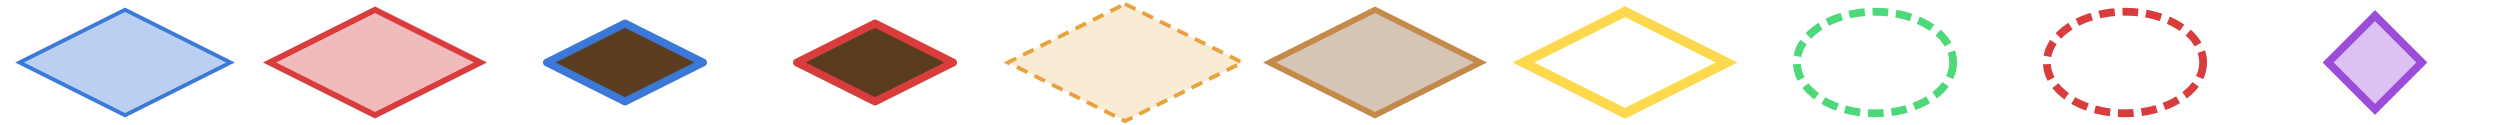
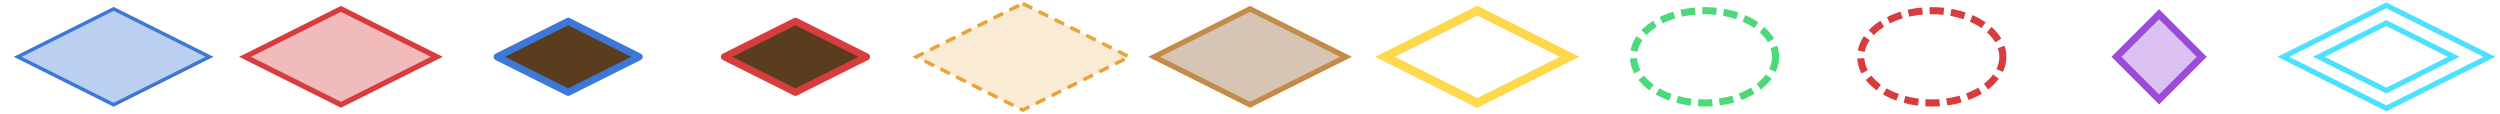
- <svg xmlns="http://www.w3.org/2000/svg" width="1280" height="64" viewBox="0 0 1280 64">
+ <svg xmlns="http://www.w3.org/2000/svg" width="1408" height="64" viewBox="0 0 1408 64">
  <polygon points="64,5 118,32 64,59 10,32" fill="#3c78d8" fill-opacity="0.35" stroke="#3c78d8" stroke-width="2" />
  <polygon points="192,5 246,32 192,59 138,32" fill="#d83c3c" fill-opacity="0.35" stroke="#d83c3c" stroke-width="3" />
  <polygon points="320,12 360,32 320,52 280,32" fill="#5a3d1e" stroke="#3c78d8" stroke-width="4" stroke-linejoin="round" />
  <polygon points="448,12 488,32 448,52 408,32" fill="#5a3d1e" stroke="#d83c3c" stroke-width="4" stroke-linejoin="round" />
  <polygon points="576,2 636,32 576,62 516,32" fill="#e8a33c" fill-opacity="0.22" stroke="#e8a33c" stroke-width="2" stroke-dasharray="6 4" />
  <polygon points="704,5 758,32 704,59 650,32" fill="#8a5a2b" fill-opacity="0.35" stroke="#c48a4a" stroke-width="3" />
  <polygon points="832,6 884,32 832,58 780,32" fill="none" stroke="#ffd94d" stroke-width="5" />
  <ellipse cx="960" cy="32" rx="40" ry="26" fill="none" stroke="#4dd97a" stroke-width="4" stroke-dasharray="8 4" />
  <ellipse cx="1088" cy="32" rx="40" ry="26" fill="none" stroke="#d83c3c" stroke-width="4" stroke-dasharray="8 4" />
  <polygon points="1216,8 1240,32 1216,56 1192,32" fill="#9b4dd9" fill-opacity="0.35" stroke="#9b4dd9" stroke-width="4" />
+   <polygon points="1344,3 1402,32 1344,61 1286,32" fill="none" stroke="#4de1ff" stroke-width="3" />
+   <polygon points="1344,13 1382,32 1344,51 1306,32" fill="none" stroke="#4de1ff" stroke-width="3" />
</svg>
